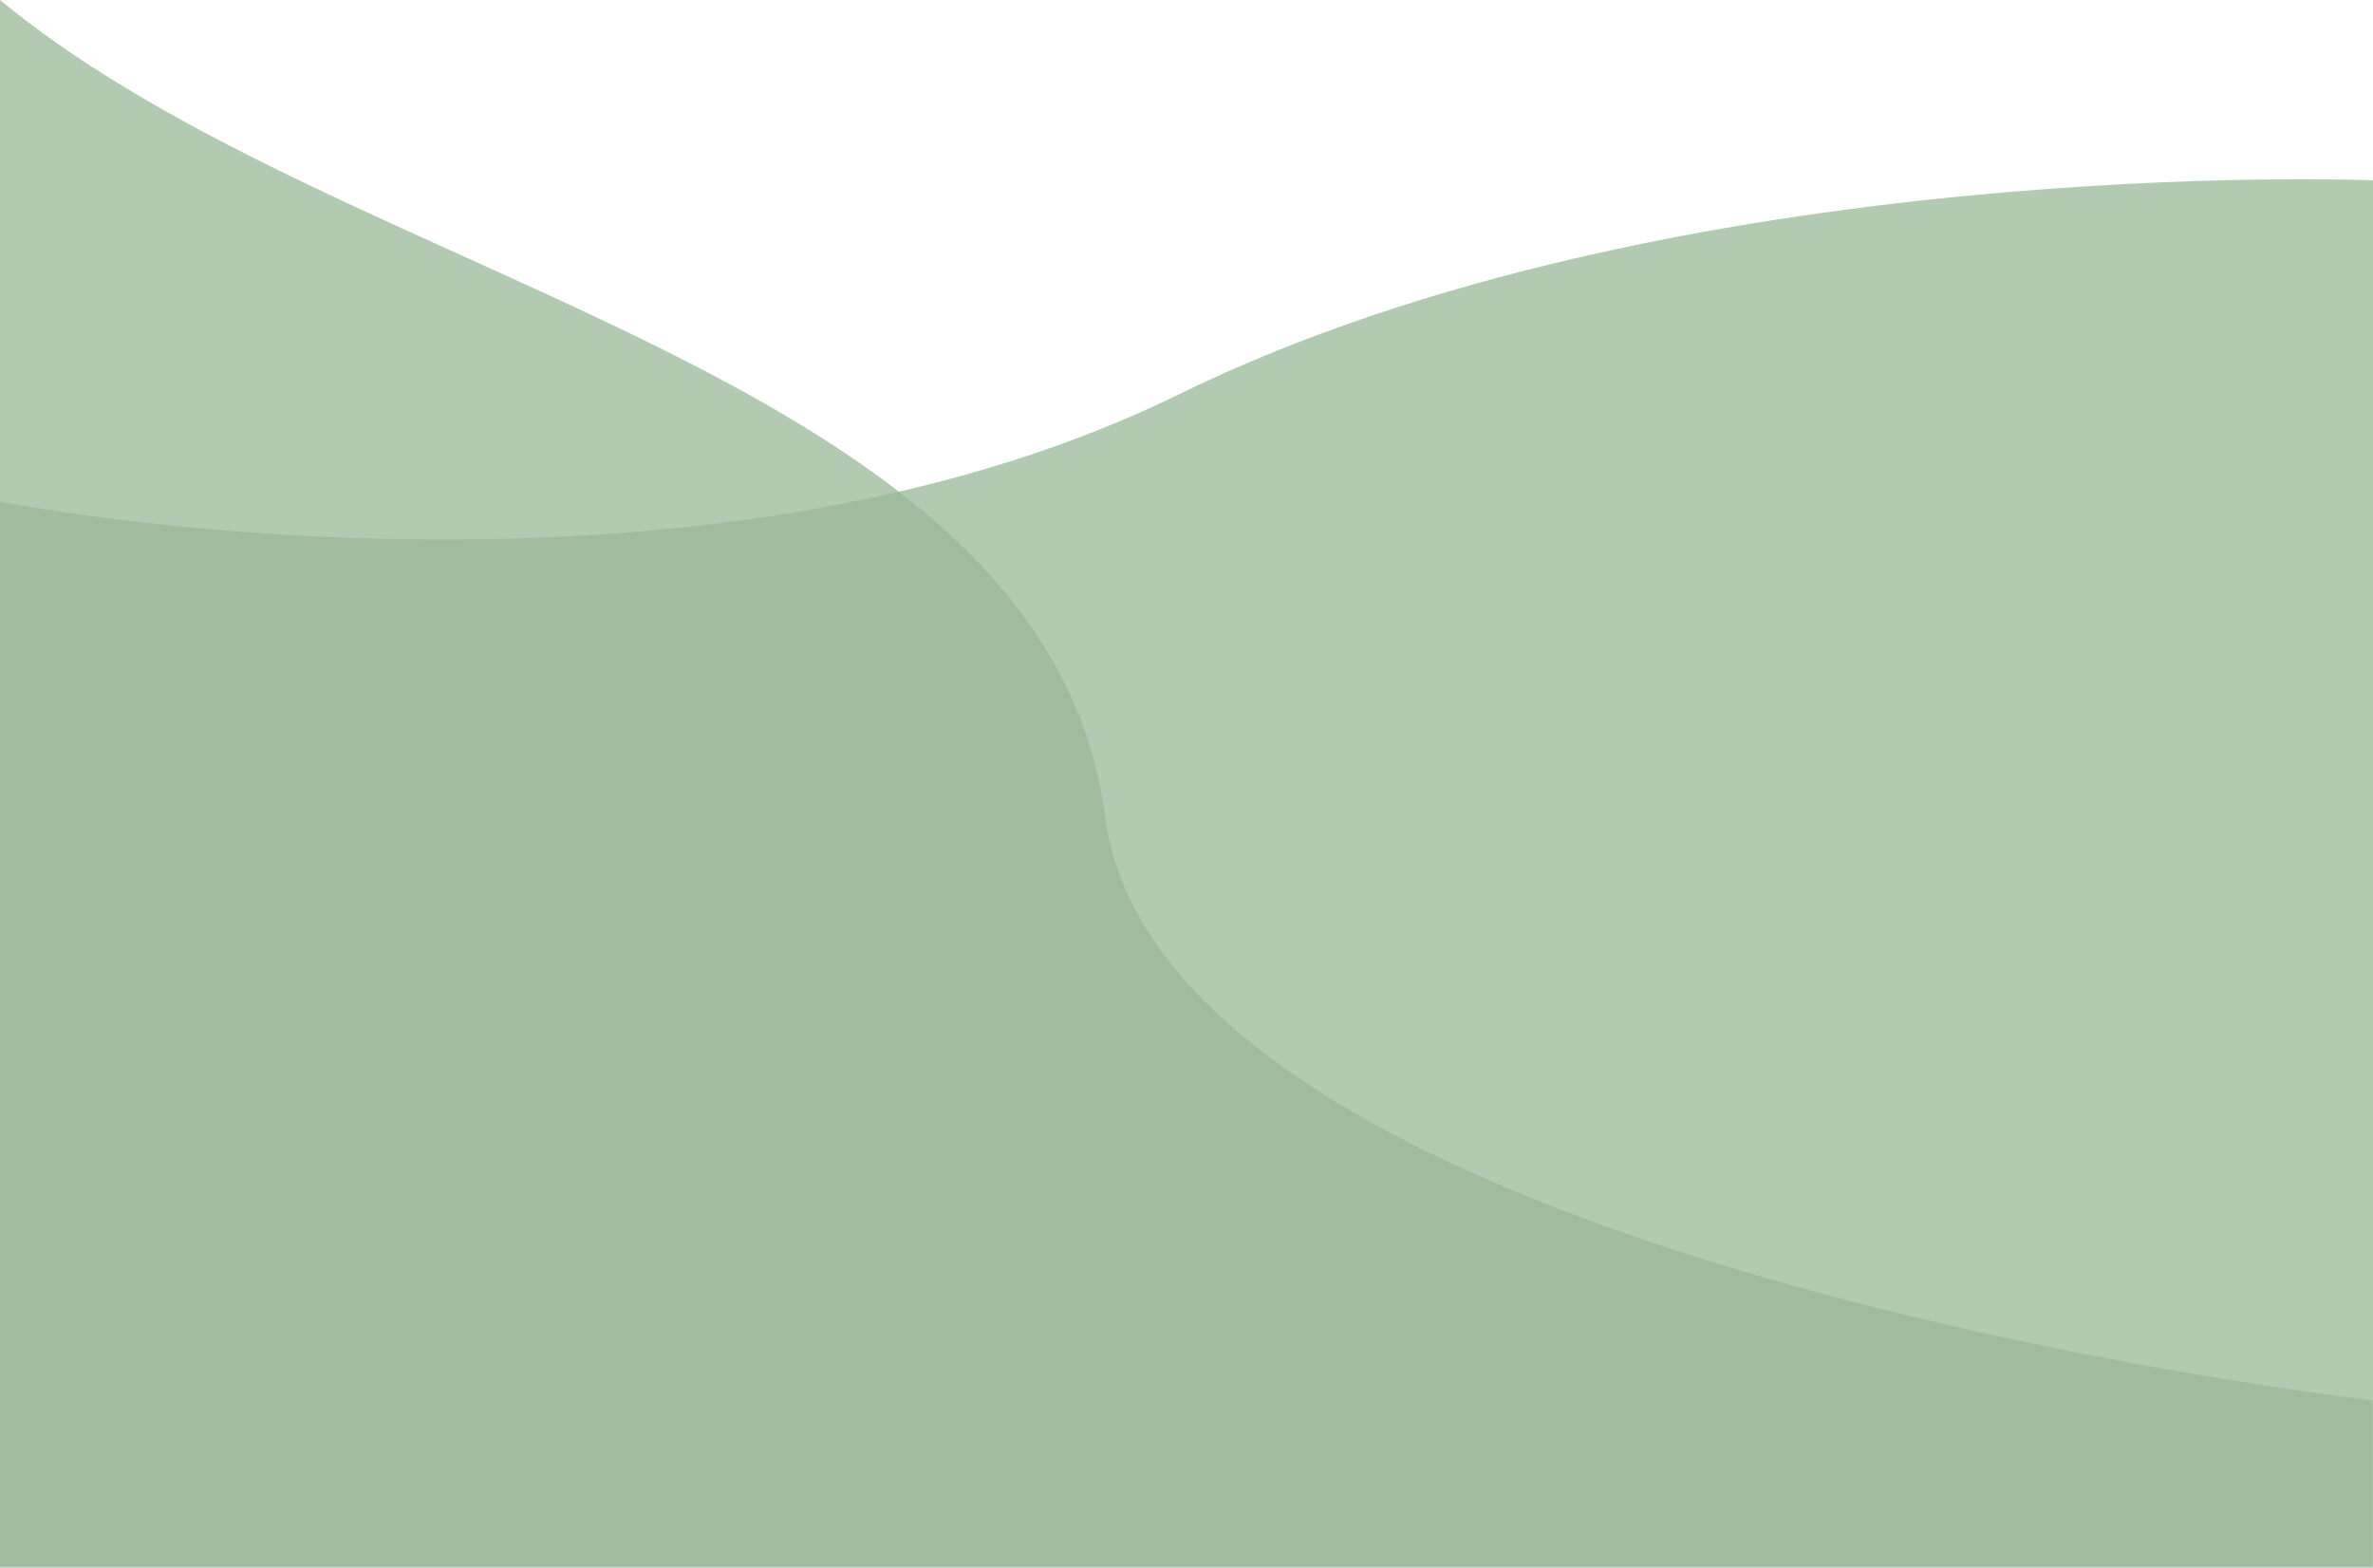
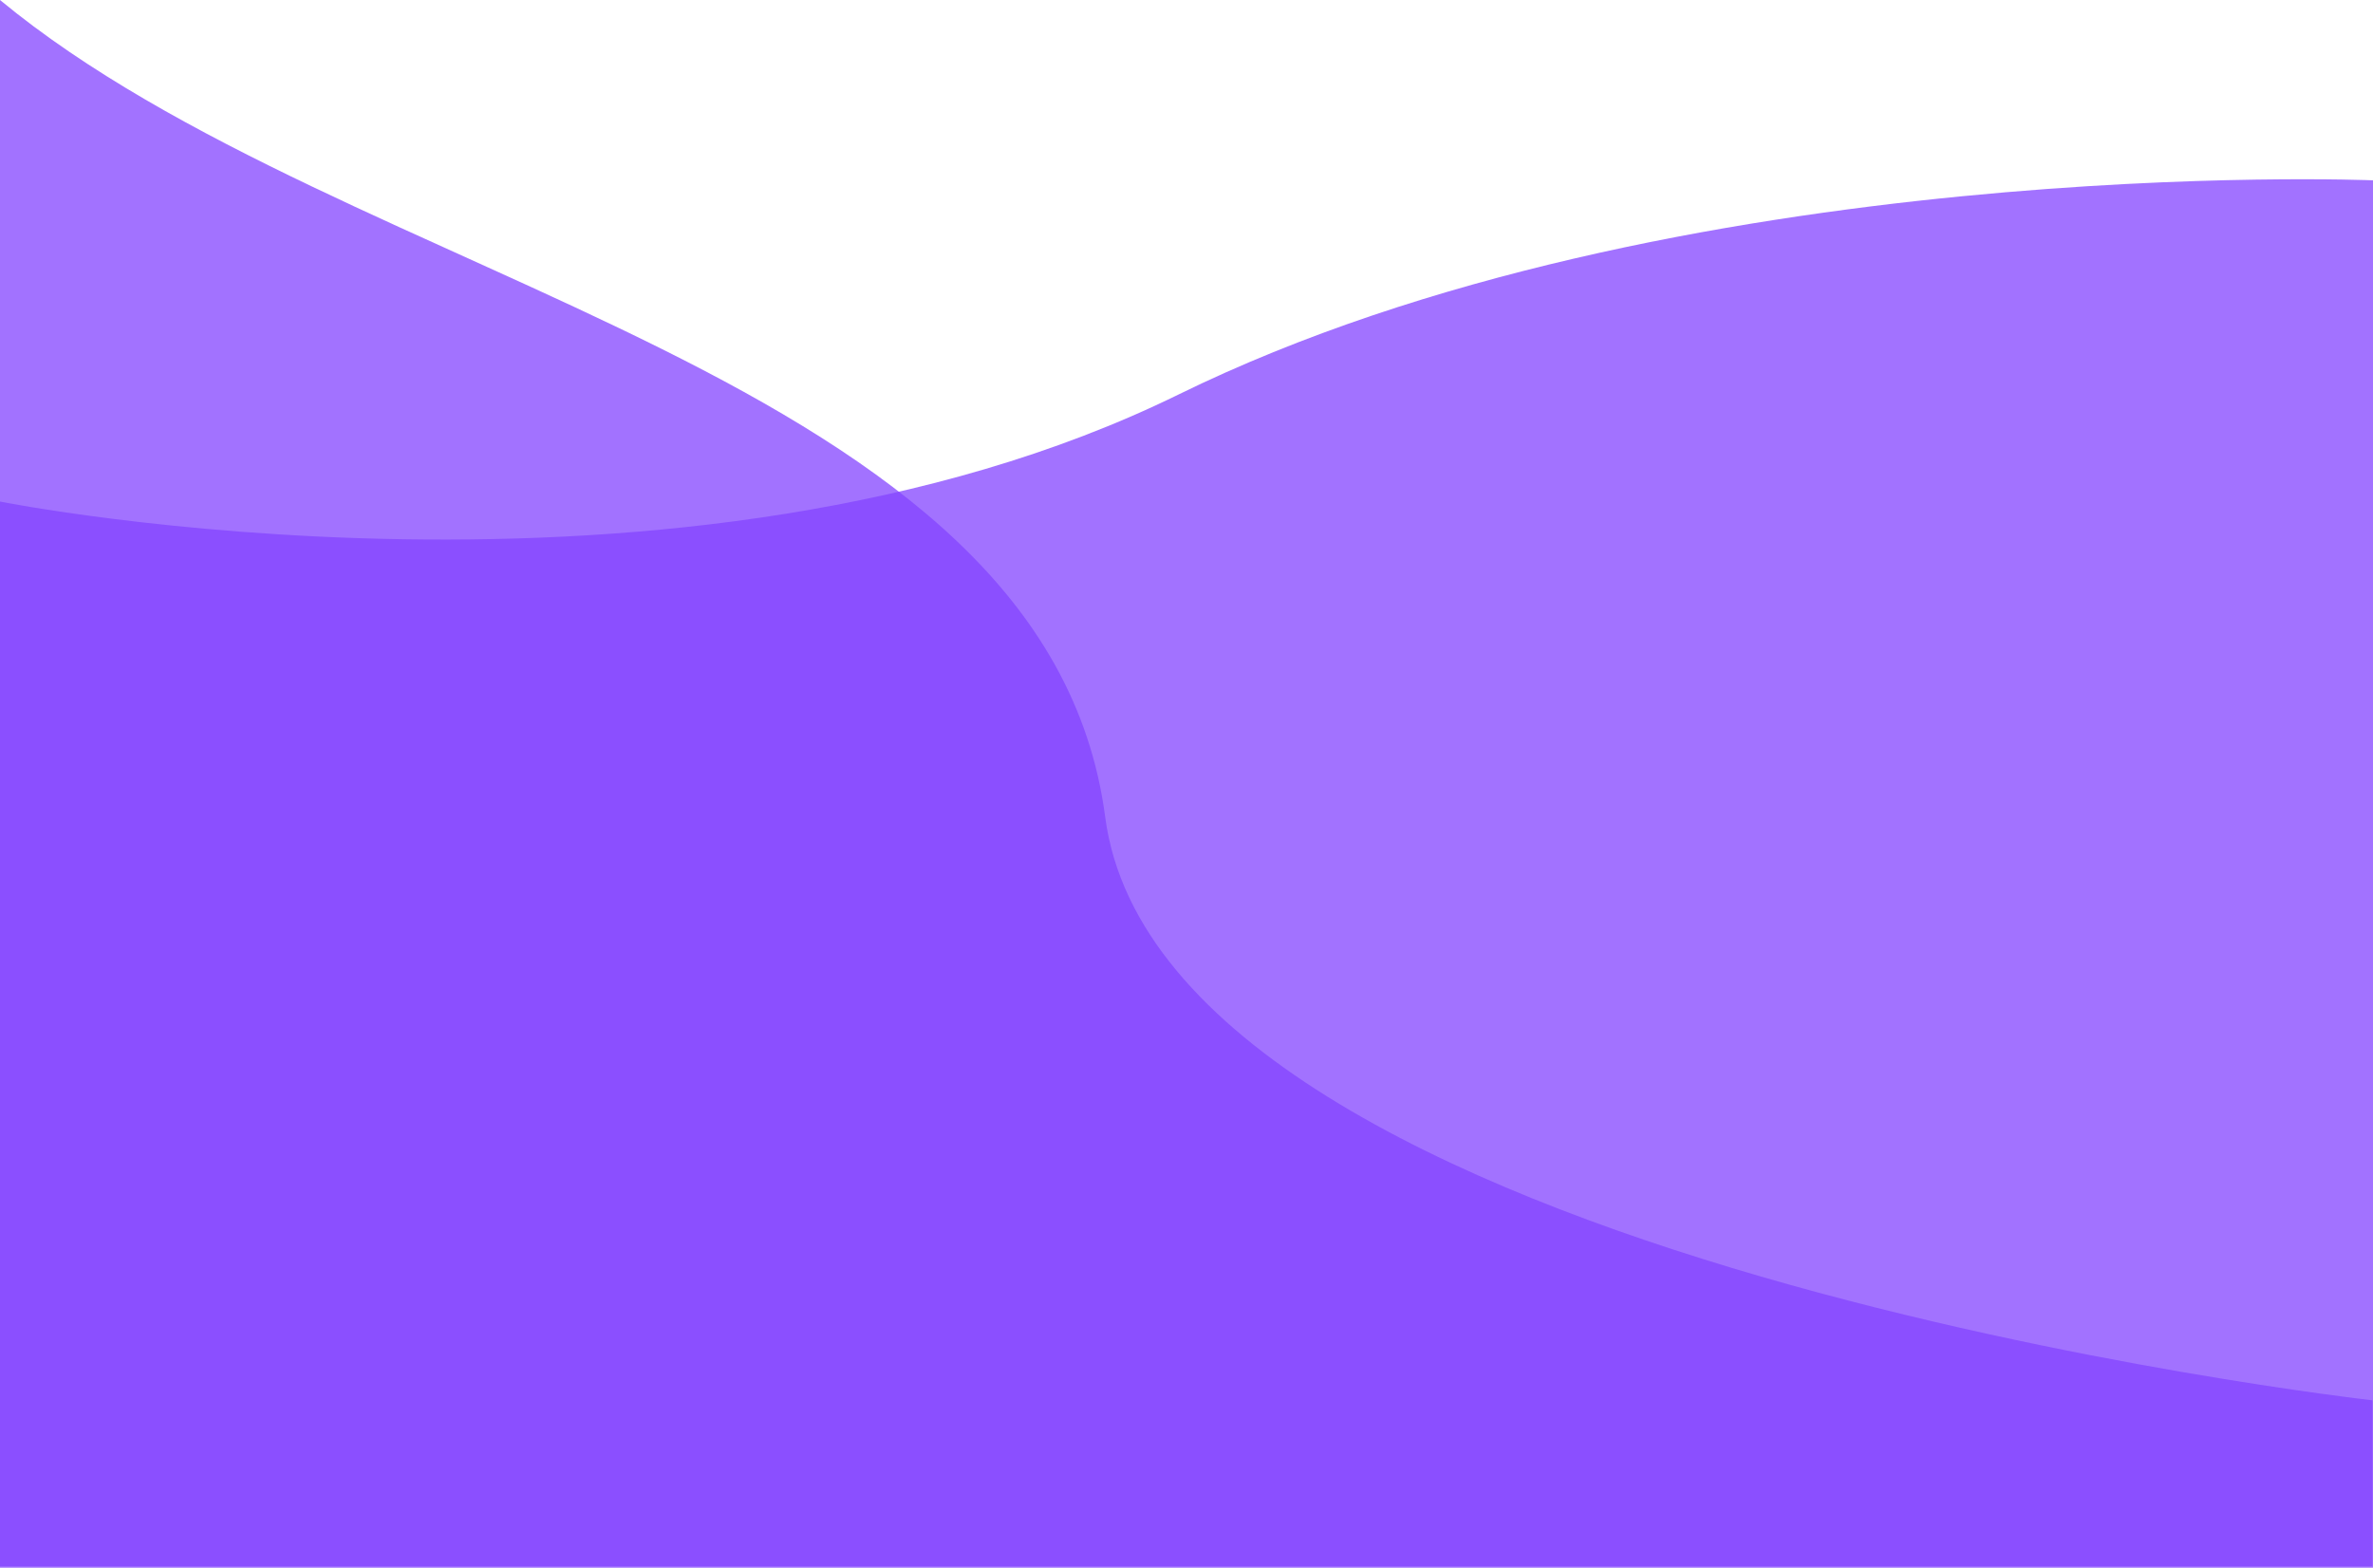
<svg xmlns="http://www.w3.org/2000/svg" width="1919.906" height="1268.469">
-   <g fill="#99b898">
+   <g fill="#8344ff">
    <path d="M1919.906 145.891s-565.539-23.31-966.562 173.379S0 405.823 0 405.823v862.646h1919.906z" opacity=".753" />
    <path d="M0 0c282.391 233.32 846.6 298.883 894.18 661.063s1025.313 471.93 1025.313 471.93v134.328H0z" opacity=".753" />
  </g>
</svg>
